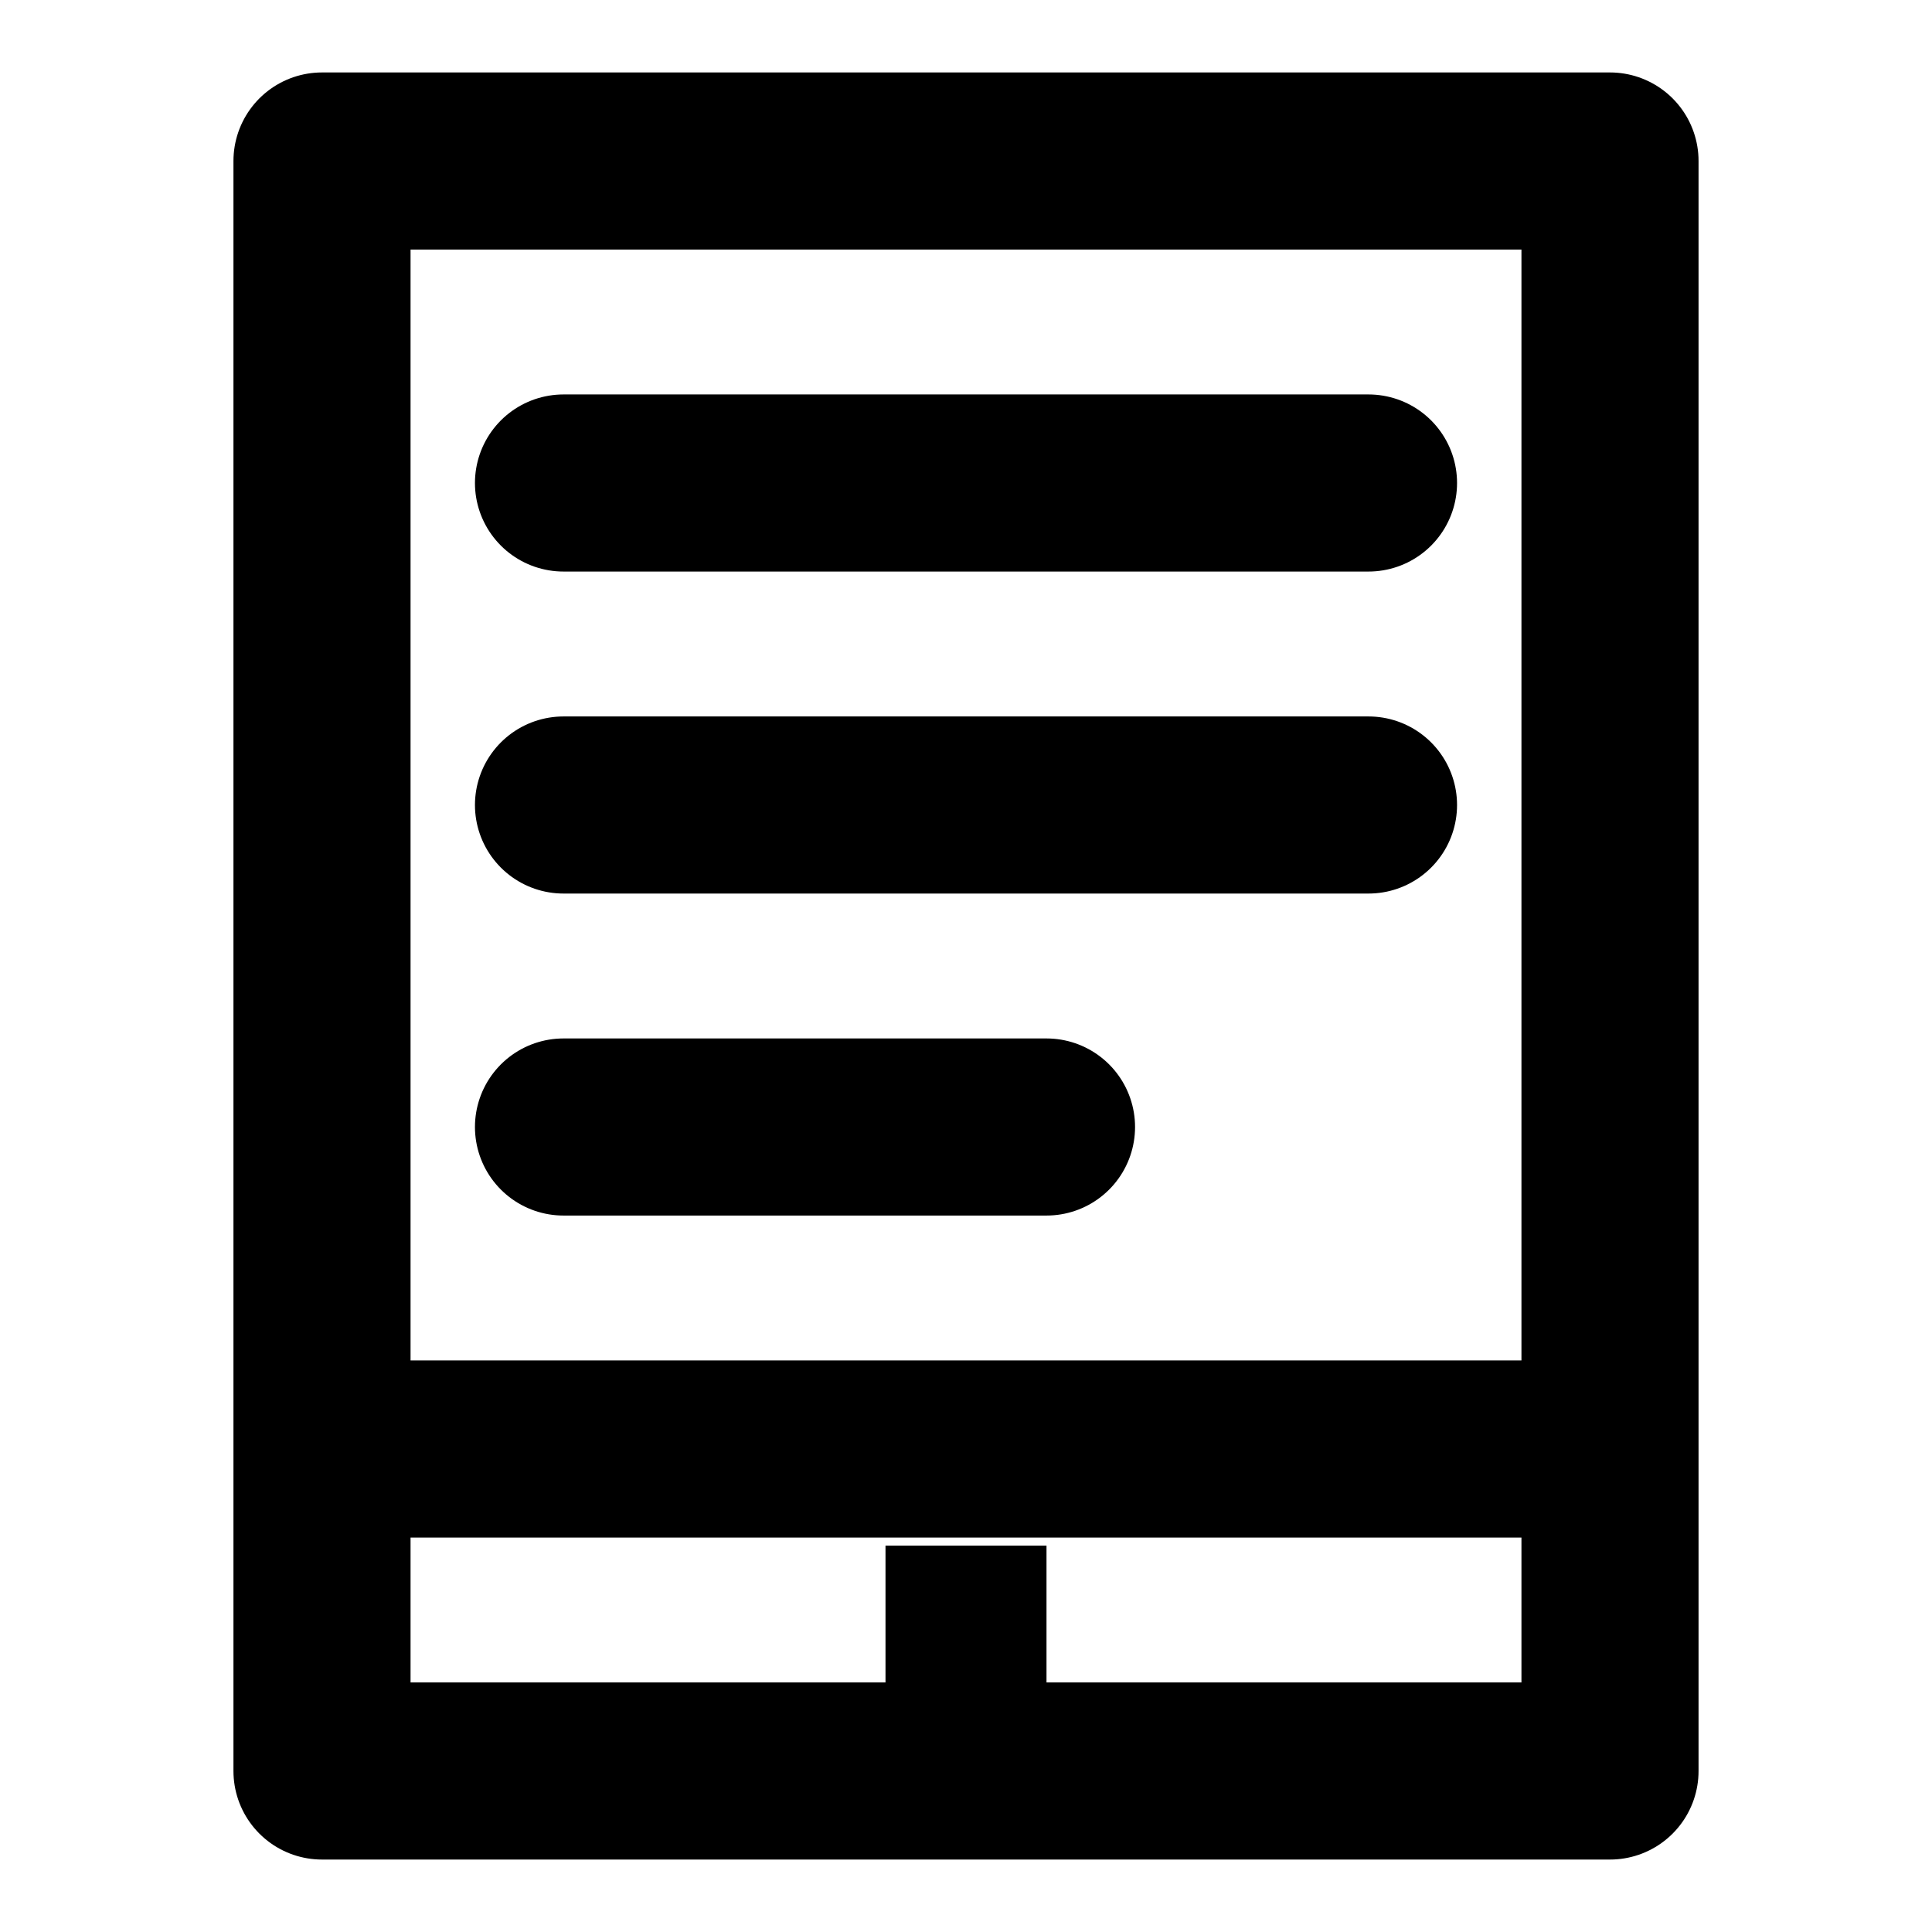
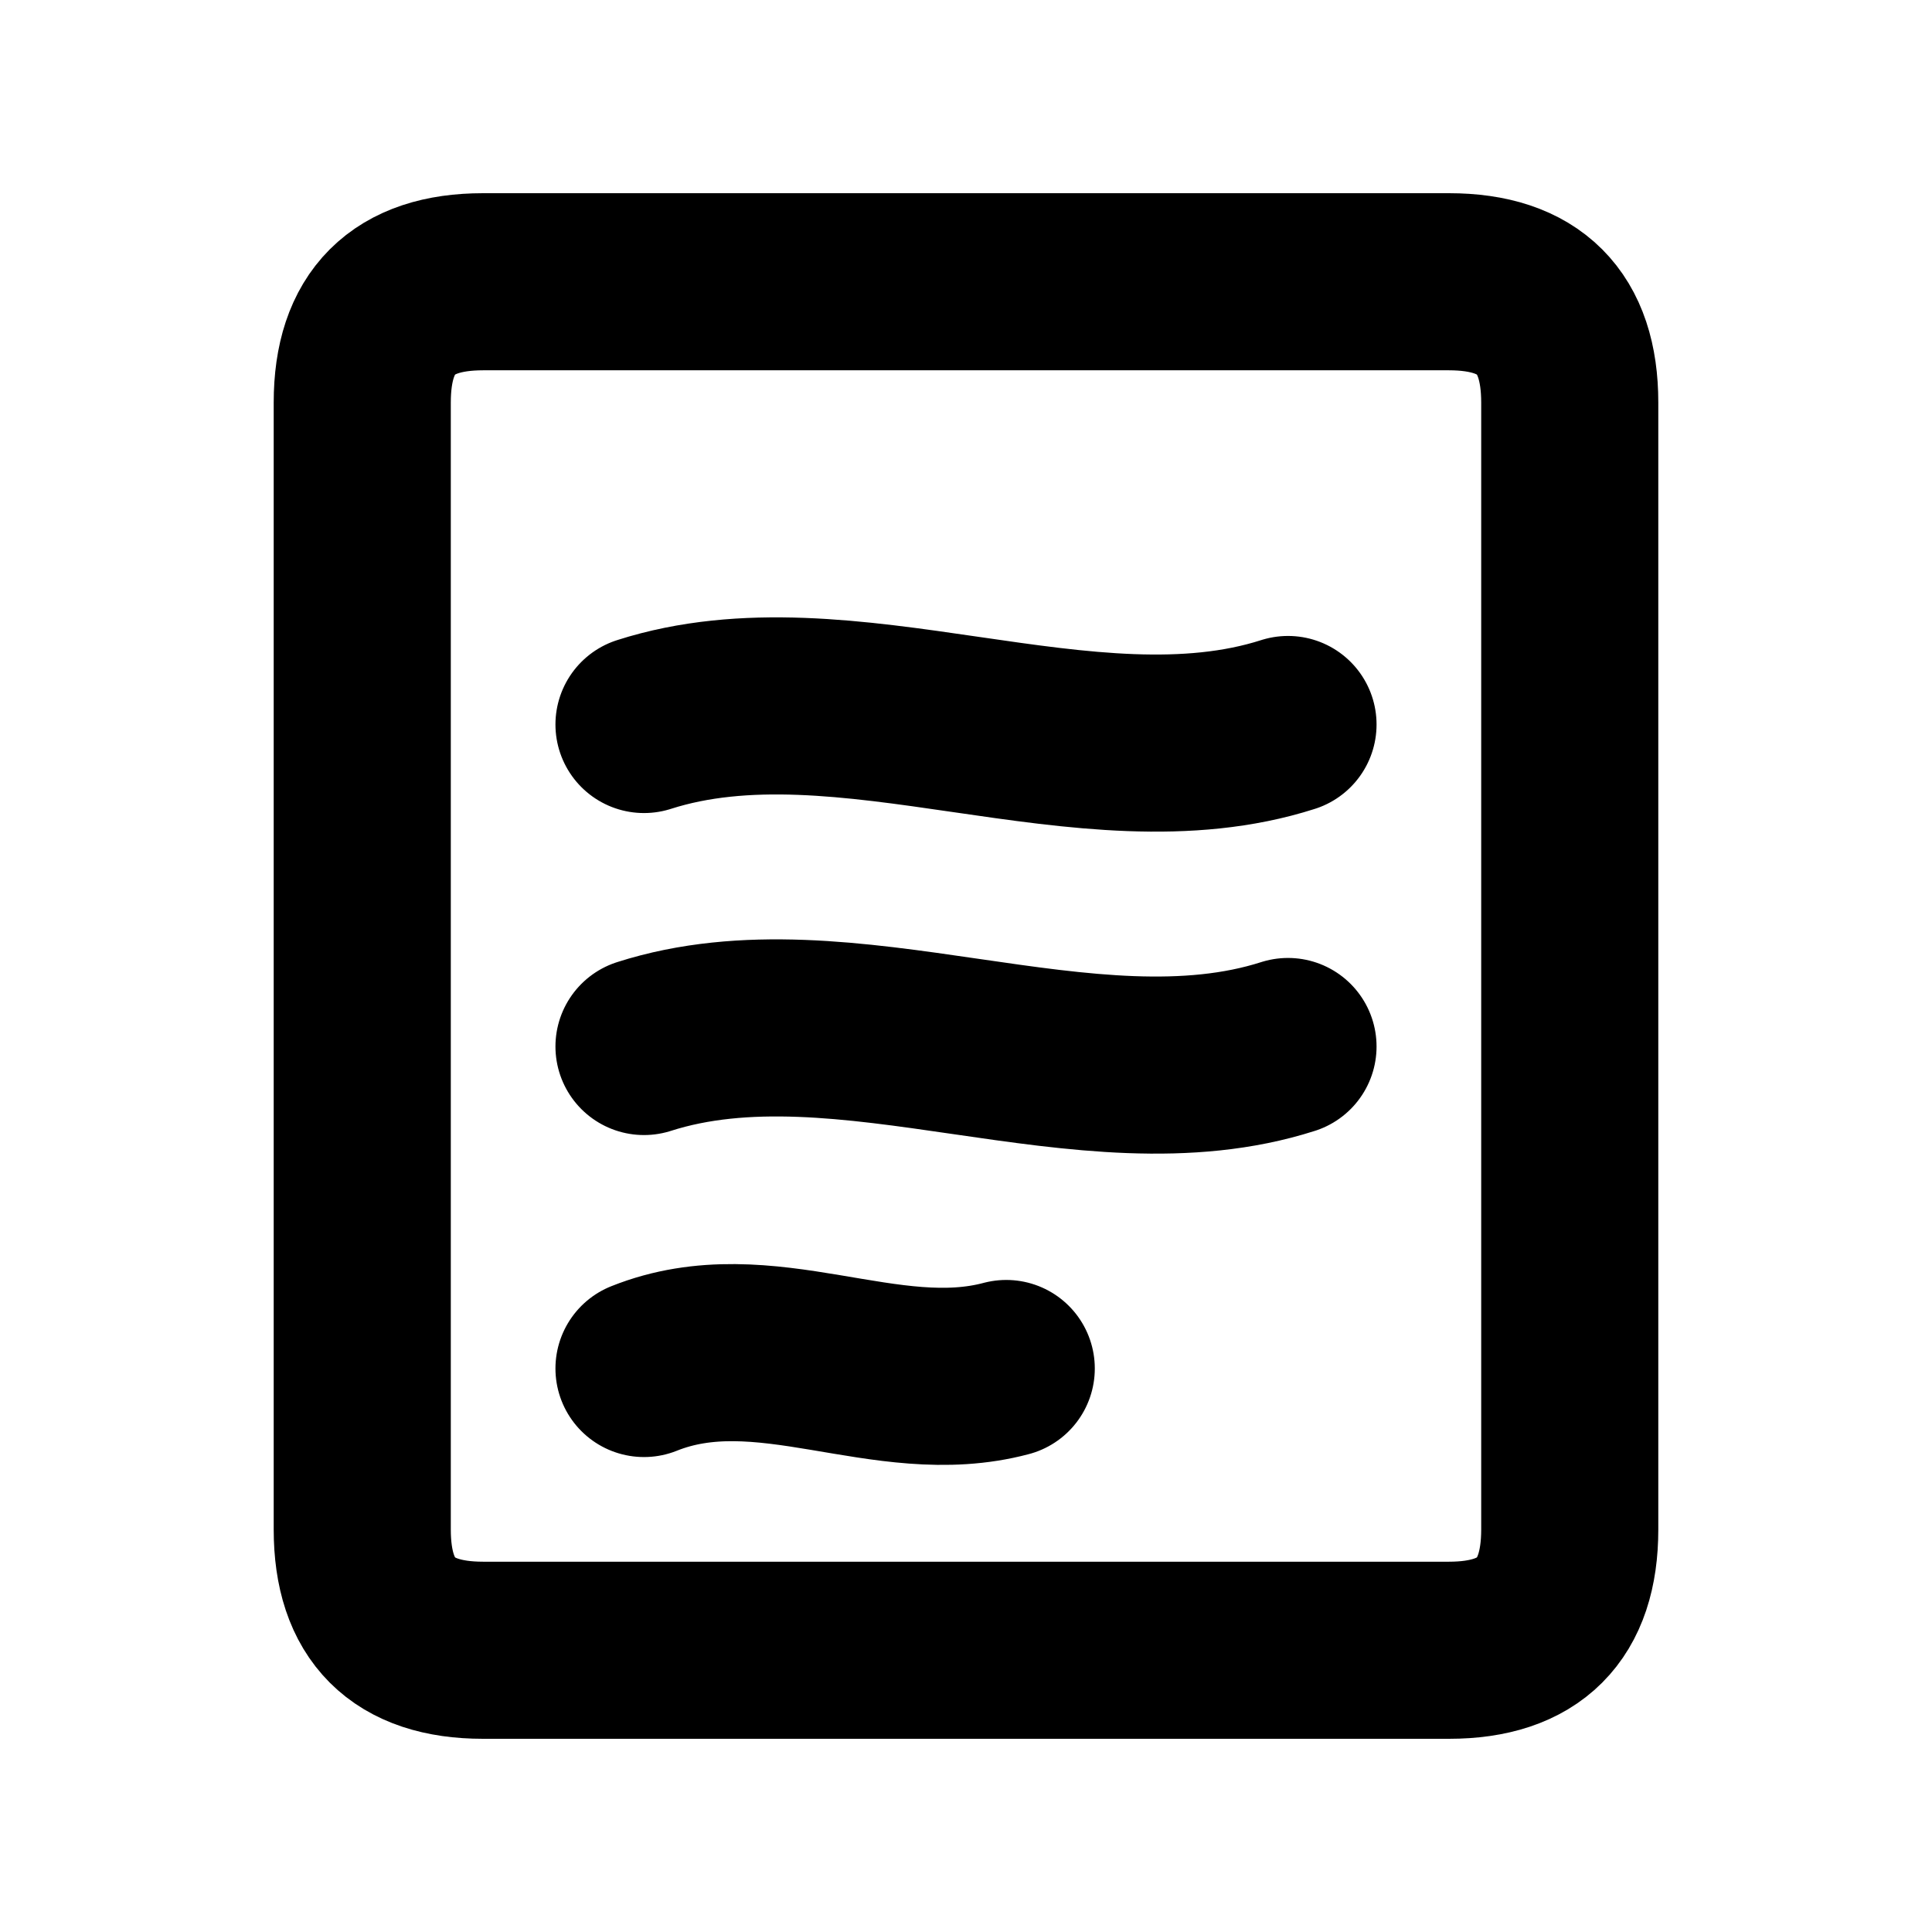
<svg xmlns="http://www.w3.org/2000/svg" width="24" height="24" viewBox="0 0 24 24">
-   <path d="M4 2 H20 V22 H4 Z M4 18 H20 M7 6 H17 M7 10 H17 M7 14 H13" fill="none" stroke="#000000" stroke-width="2.2" stroke-linecap="round" stroke-linejoin="round" />
-   <path d="M11 19.2 h2 v2 h-2 z" fill="#000000" />
+   <path d="M6 3.5 H18 C19 3.5 19.5 4 19.5 5 V19 C19.5 20 19 20.5 18 20.5 H6 C5 20.5 4.5 20 4.5 19 V5 C4.5 4 5 3.5 6 3.5Z M8 9 C10.5 8.2 13.5 9.8 16 9 M8 13 C10.5 12.2 13.5 13.8 16 13 M8 17 C9.5 16.4 11 17.4 12.5 17" fill="none" stroke="#000000" stroke-width="2.2" stroke-linecap="round" stroke-linejoin="round" />
</svg>
